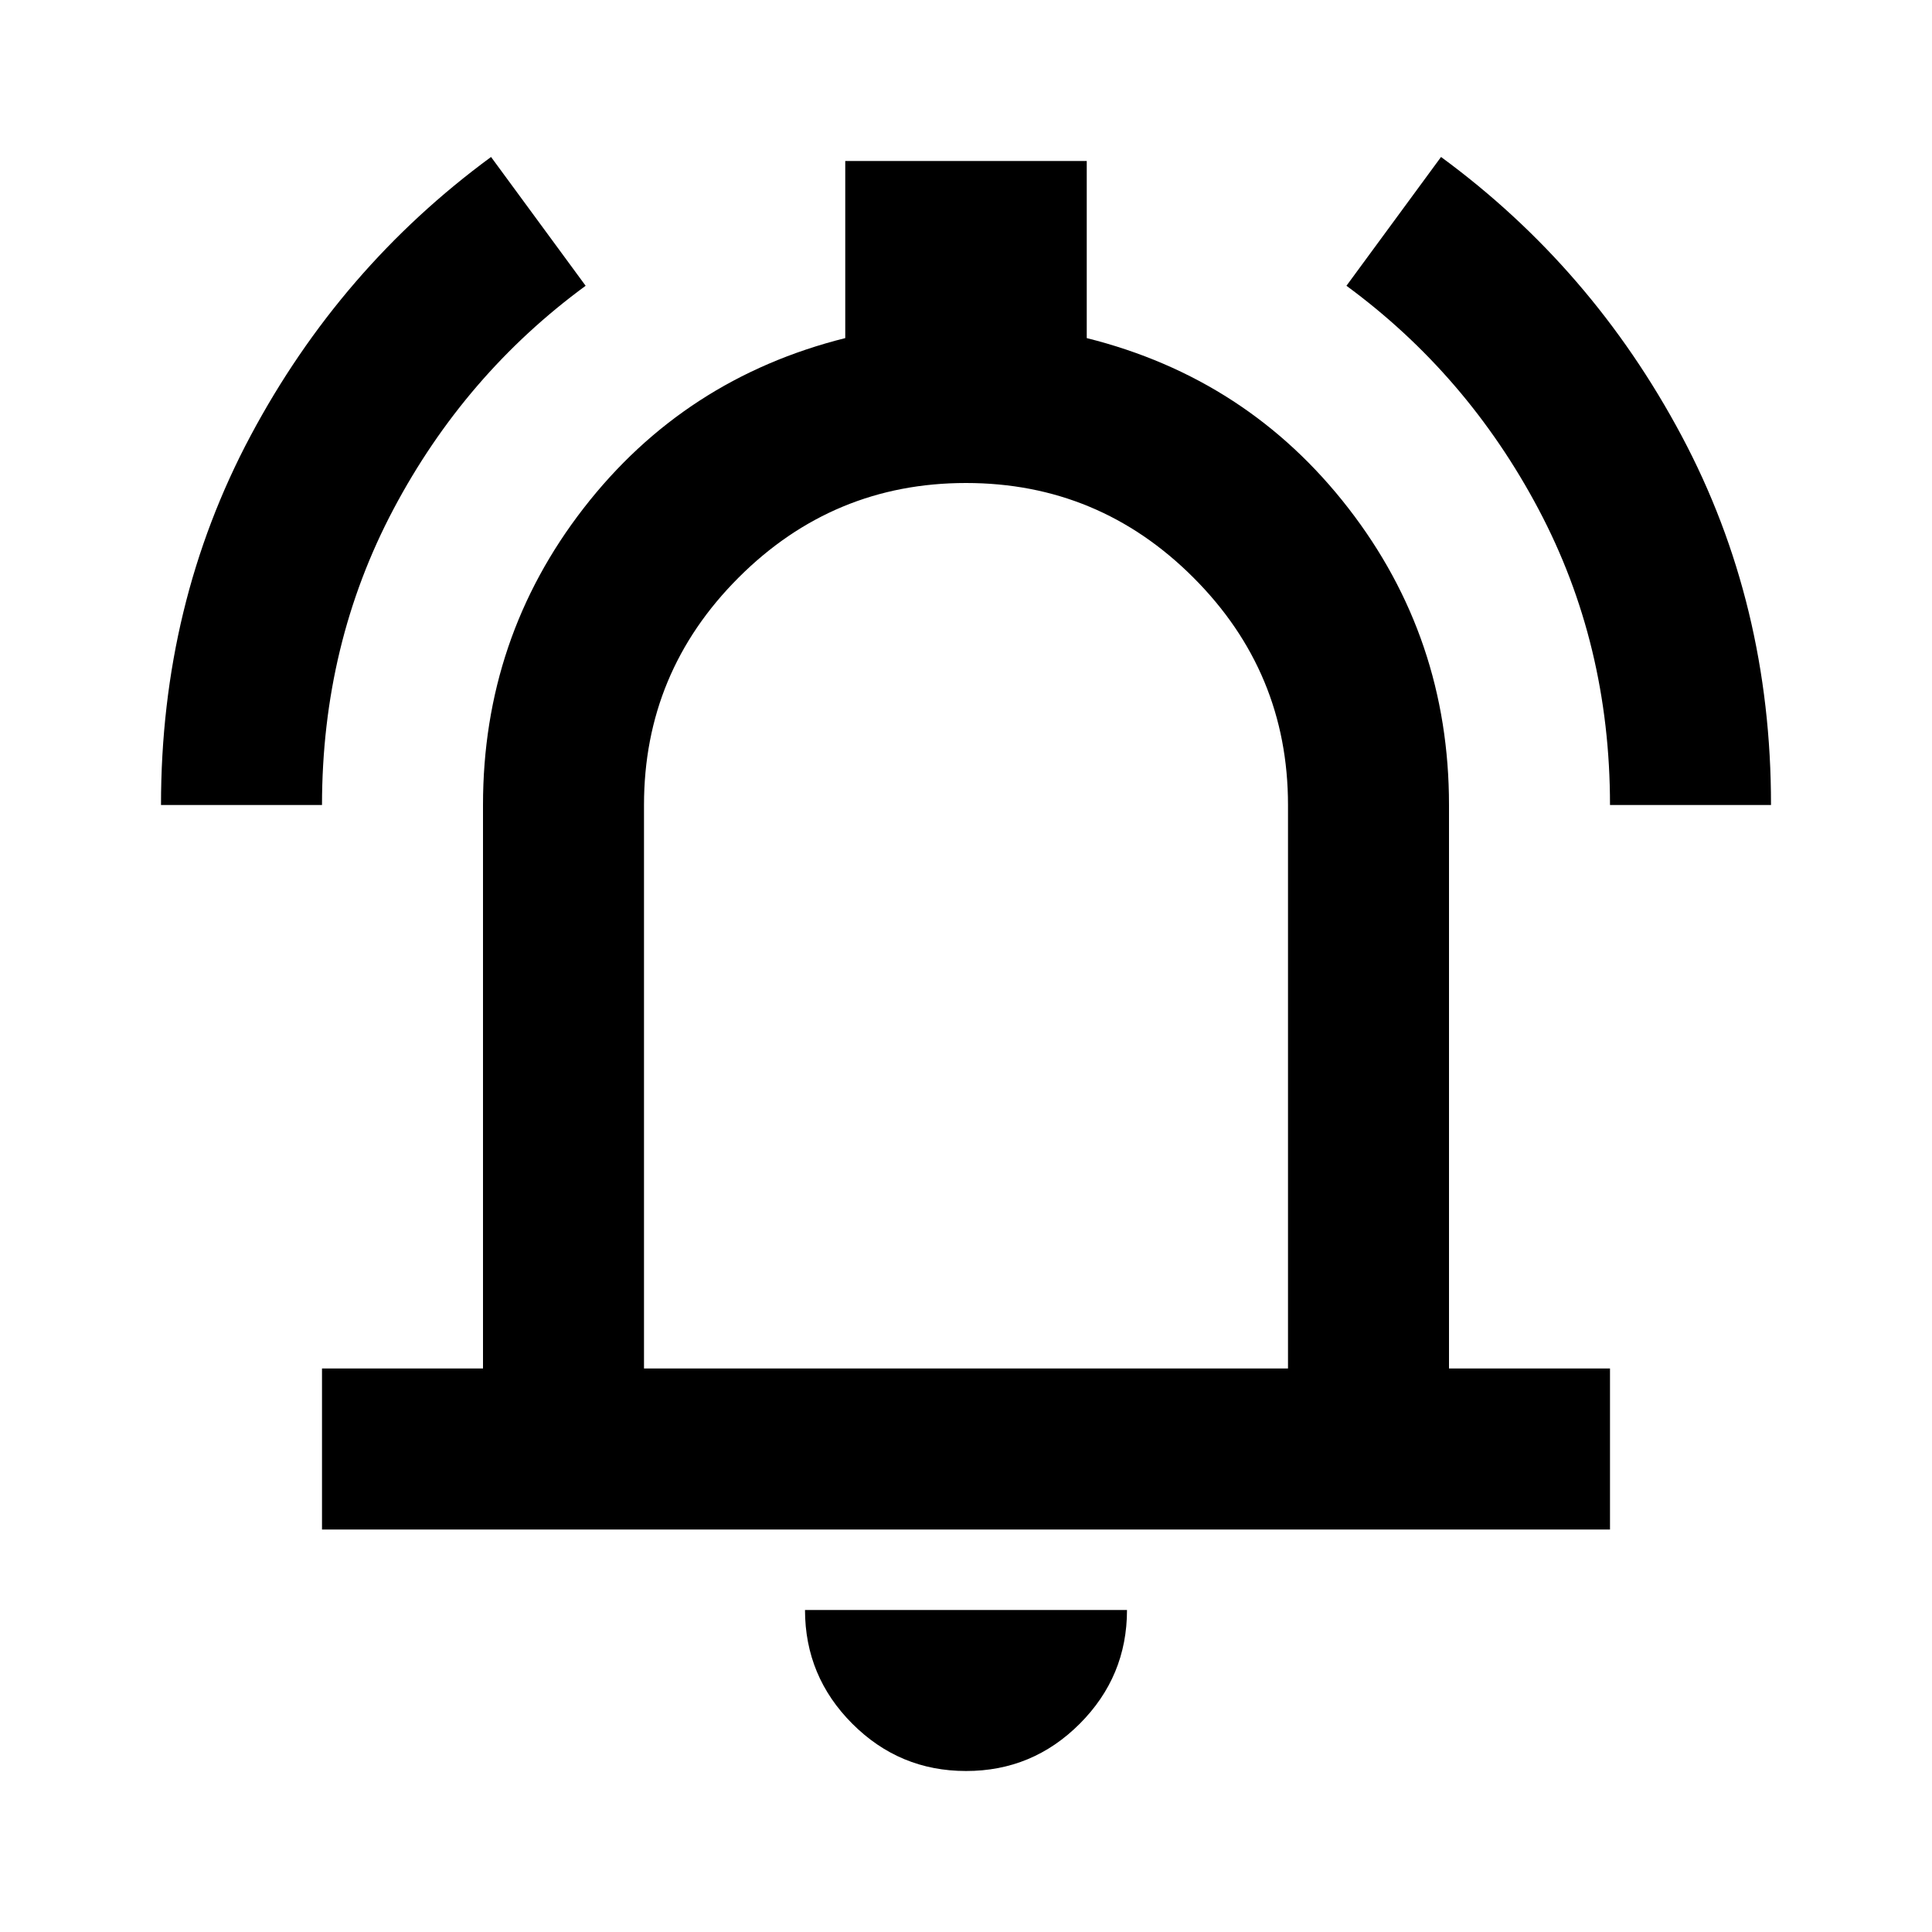
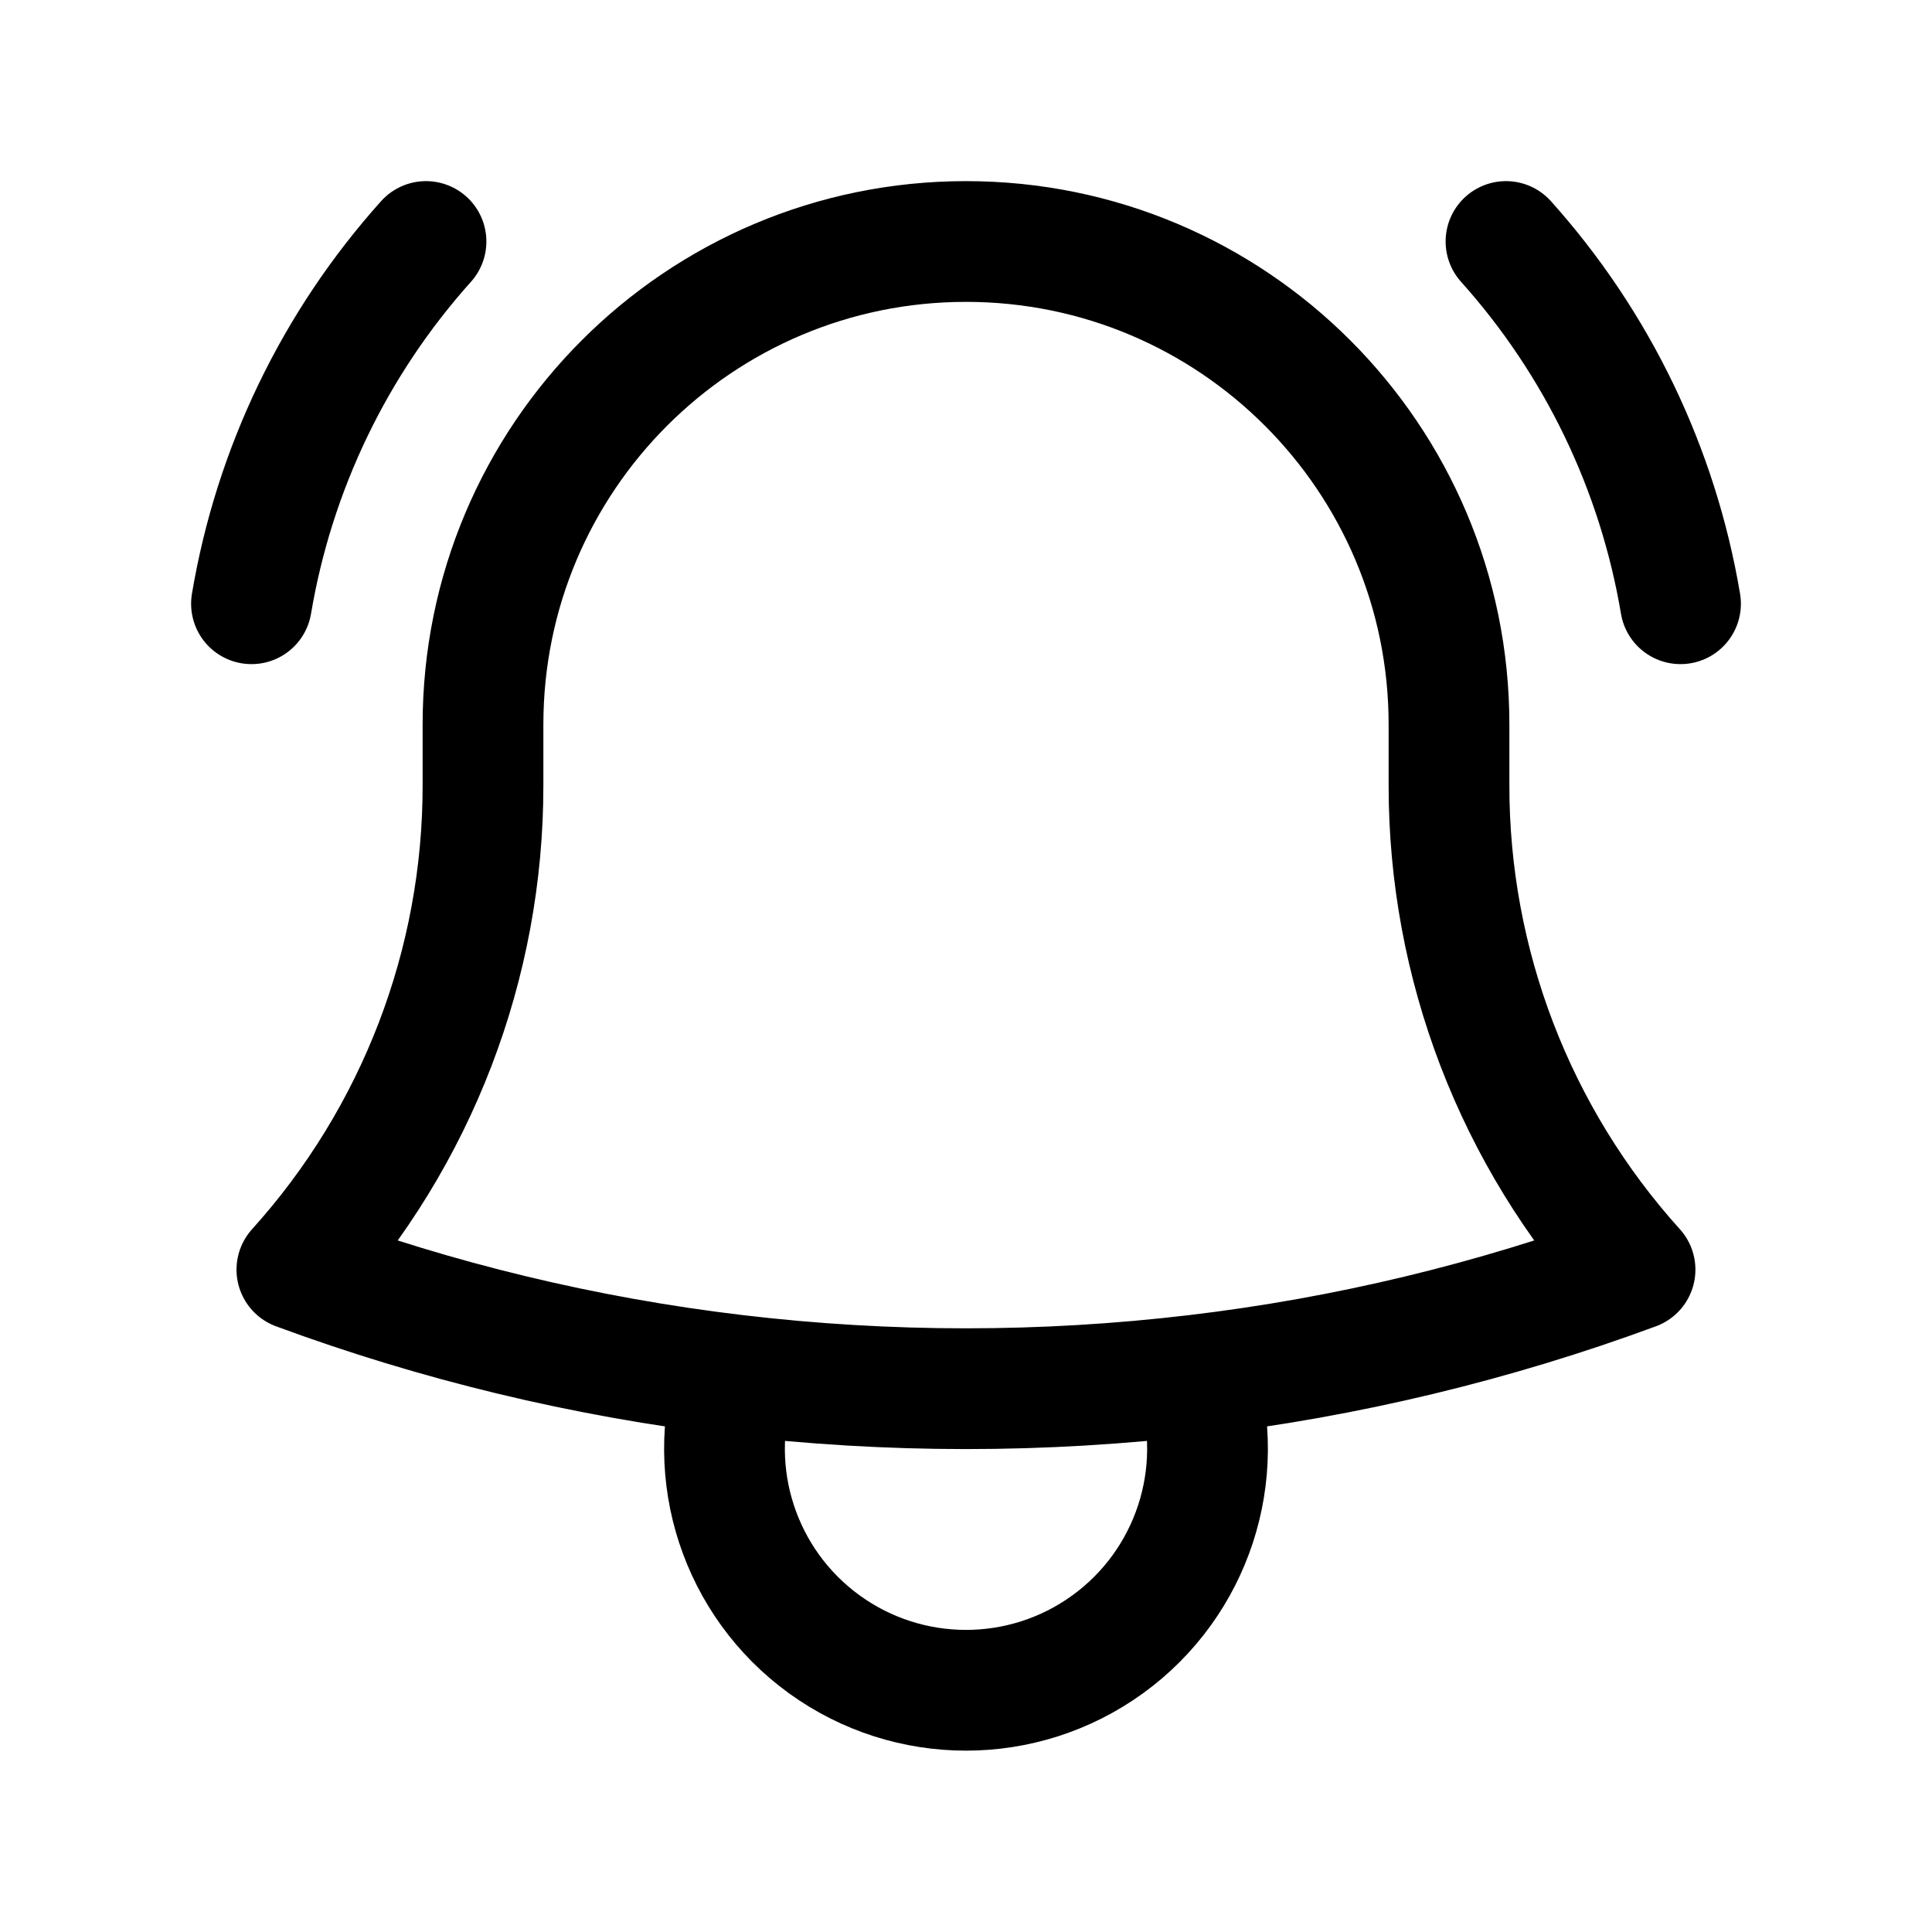
- <svg xmlns="http://www.w3.org/2000/svg" width="32" height="32" viewBox="0 0 24 24">
-   <path fill="#000000" d="M4 19v-2h2v-7q0-2.075 1.25-3.687T10.5 4.2V2h3v2.2q2 .5 3.25 2.113T18 10v7h2v2zm8 3q-.825 0-1.412-.587T10 20h4q0 .825-.587 1.413T12 22m-4-5h8v-7q0-1.65-1.175-2.825T12 6T9.175 7.175T8 10zm-6-7q0-2.5 1.113-4.587T6.1 1.95l1.175 1.6q-1.5 1.1-2.387 2.775T4 10zm18 0q0-2-.888-3.675T16.726 3.55l1.175-1.6q1.875 1.375 2.988 3.463T22 10z" />
+ <svg xmlns="http://www.w3.org/2000/svg" fill="none" viewBox="0 0 24 24" stroke-width="1.5" stroke="currentColor" width="30" height="30">
+   <path stroke-linecap="round" stroke-linejoin="round" d="M14.857 17.082a23.848 23.848 0 0 0 5.454-1.31A8.967 8.967 0 0 1 18 9.75V9A6 6 0 0 0 6 9v.75a8.967 8.967 0 0 1-2.312 6.022c1.733.64 3.56 1.085 5.455 1.31m5.714 0a24.255 24.255 0 0 1-5.714 0m5.714 0a3 3 0 1 1-5.714 0M3.124 7.5A8.969 8.969 0 0 1 5.292 3m13.416 0a8.969 8.969 0 0 1 2.168 4.5" />
</svg>
